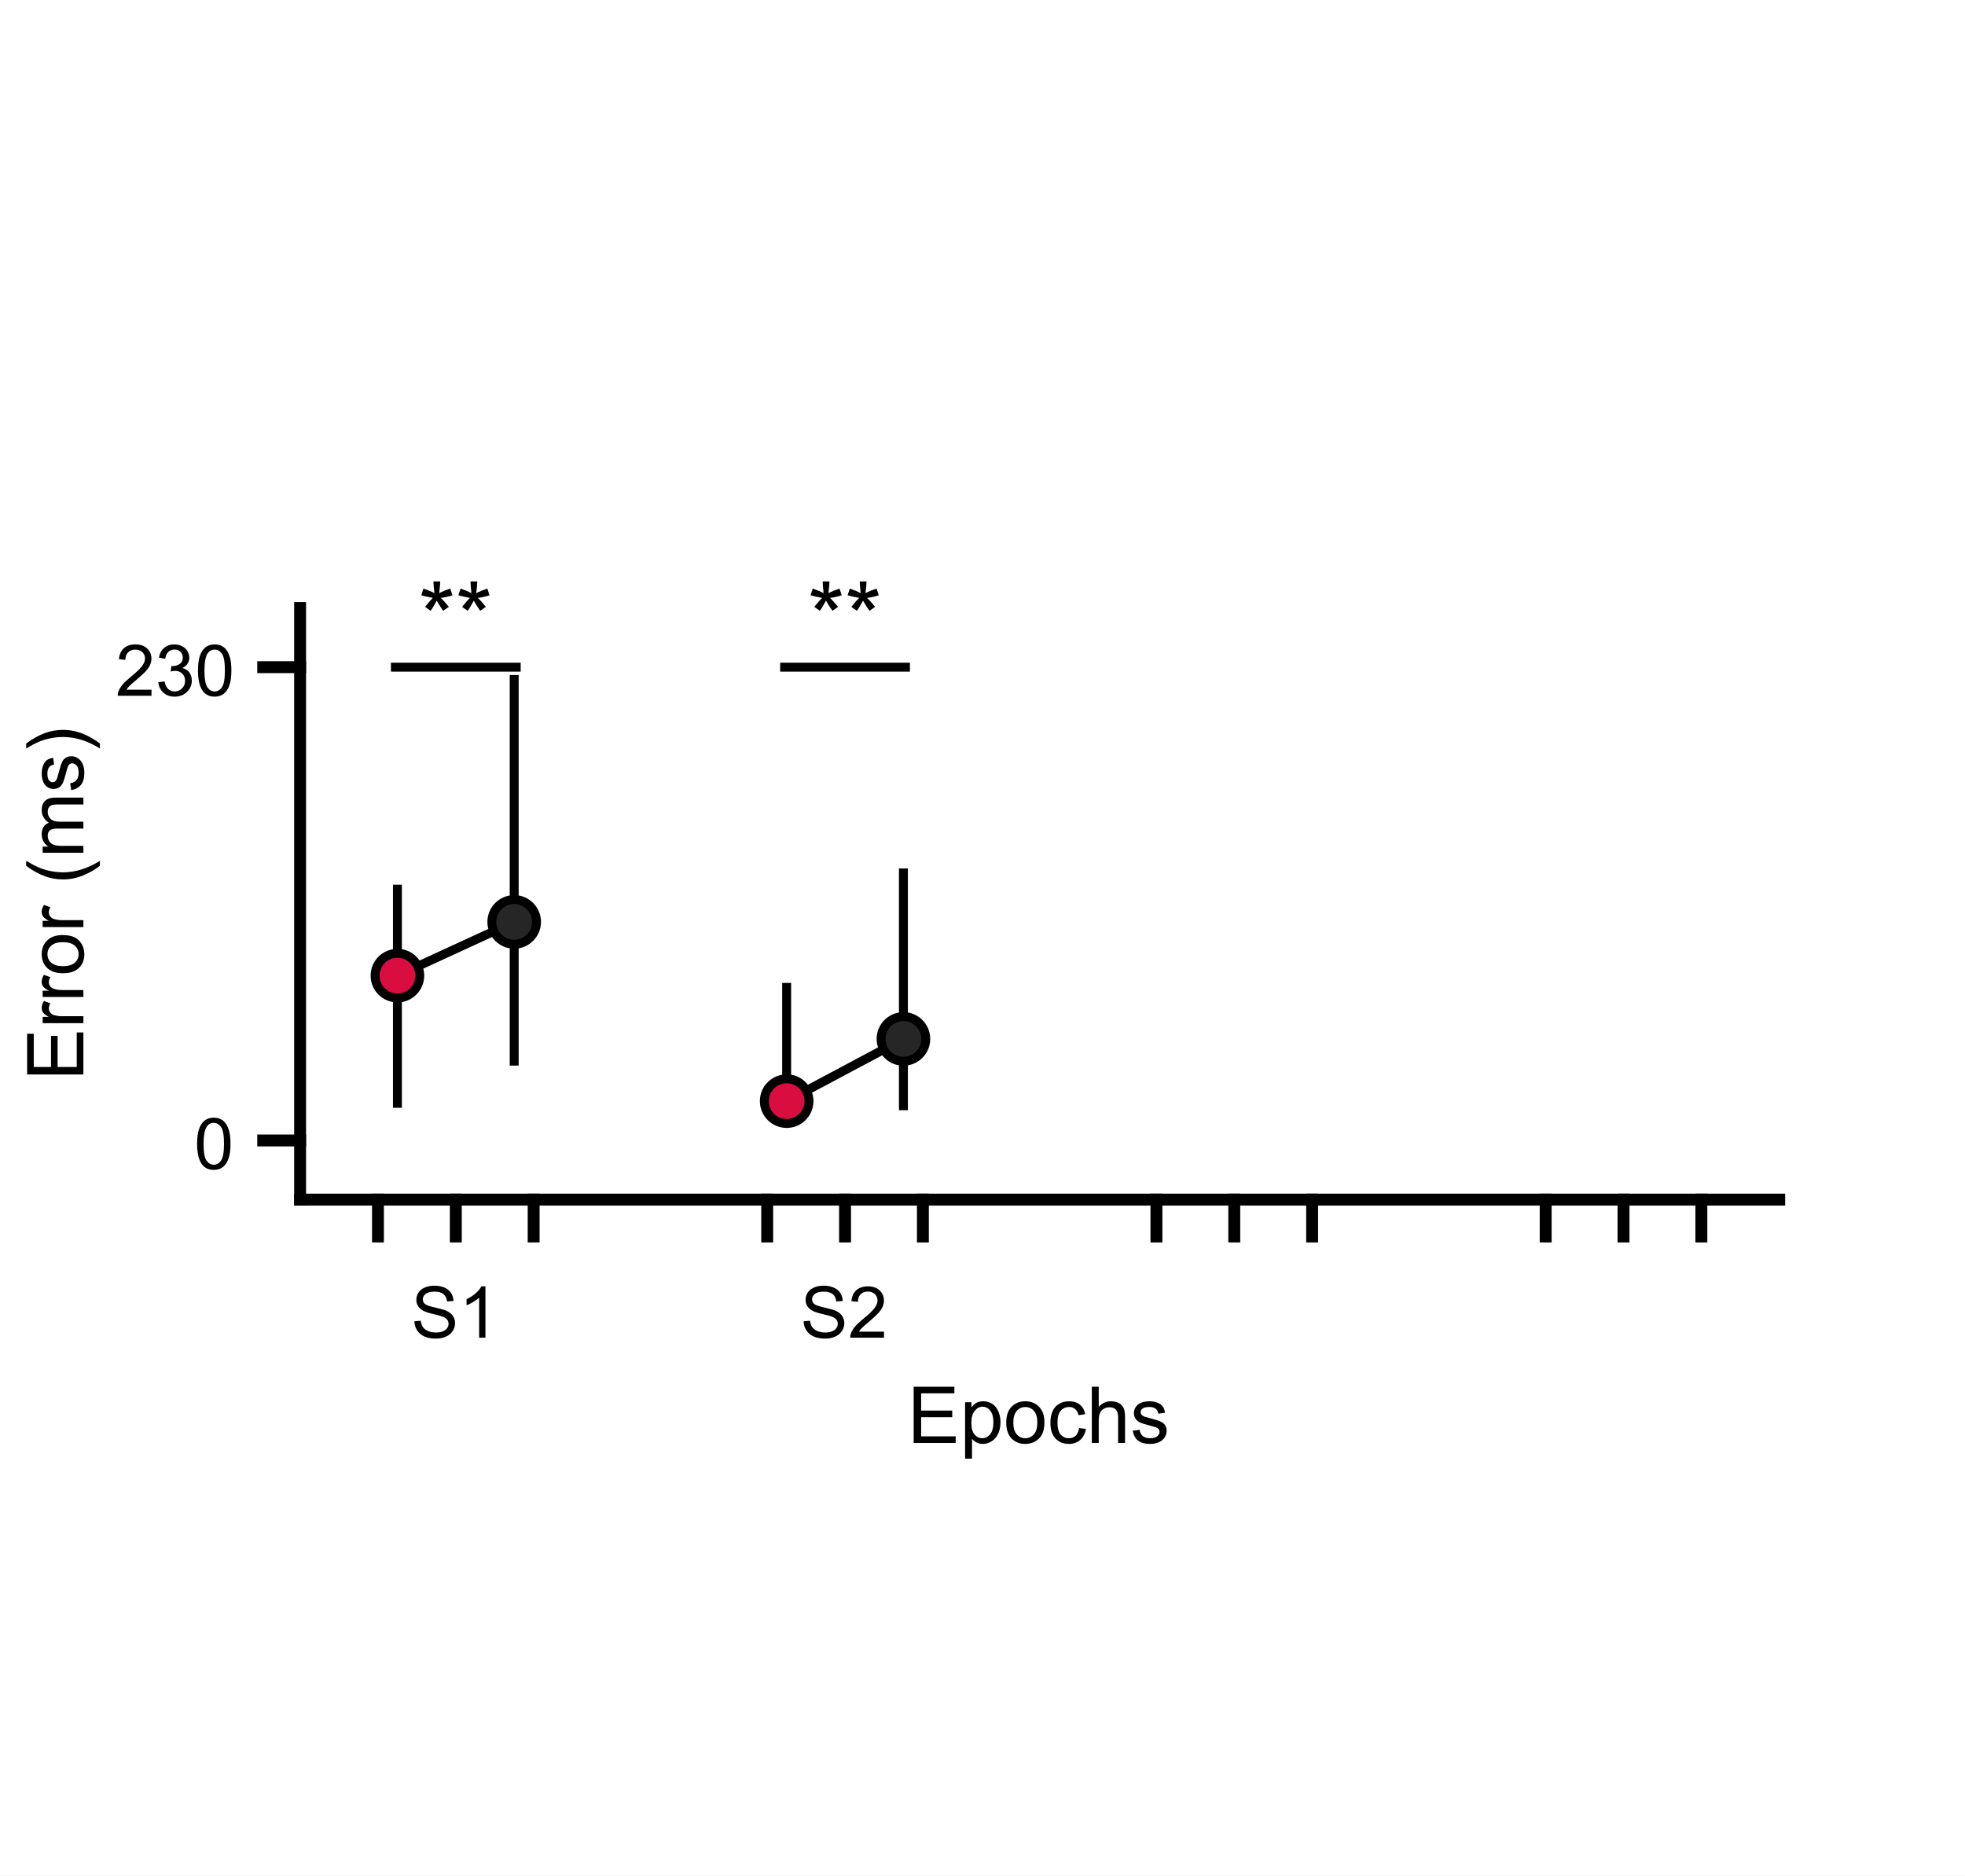
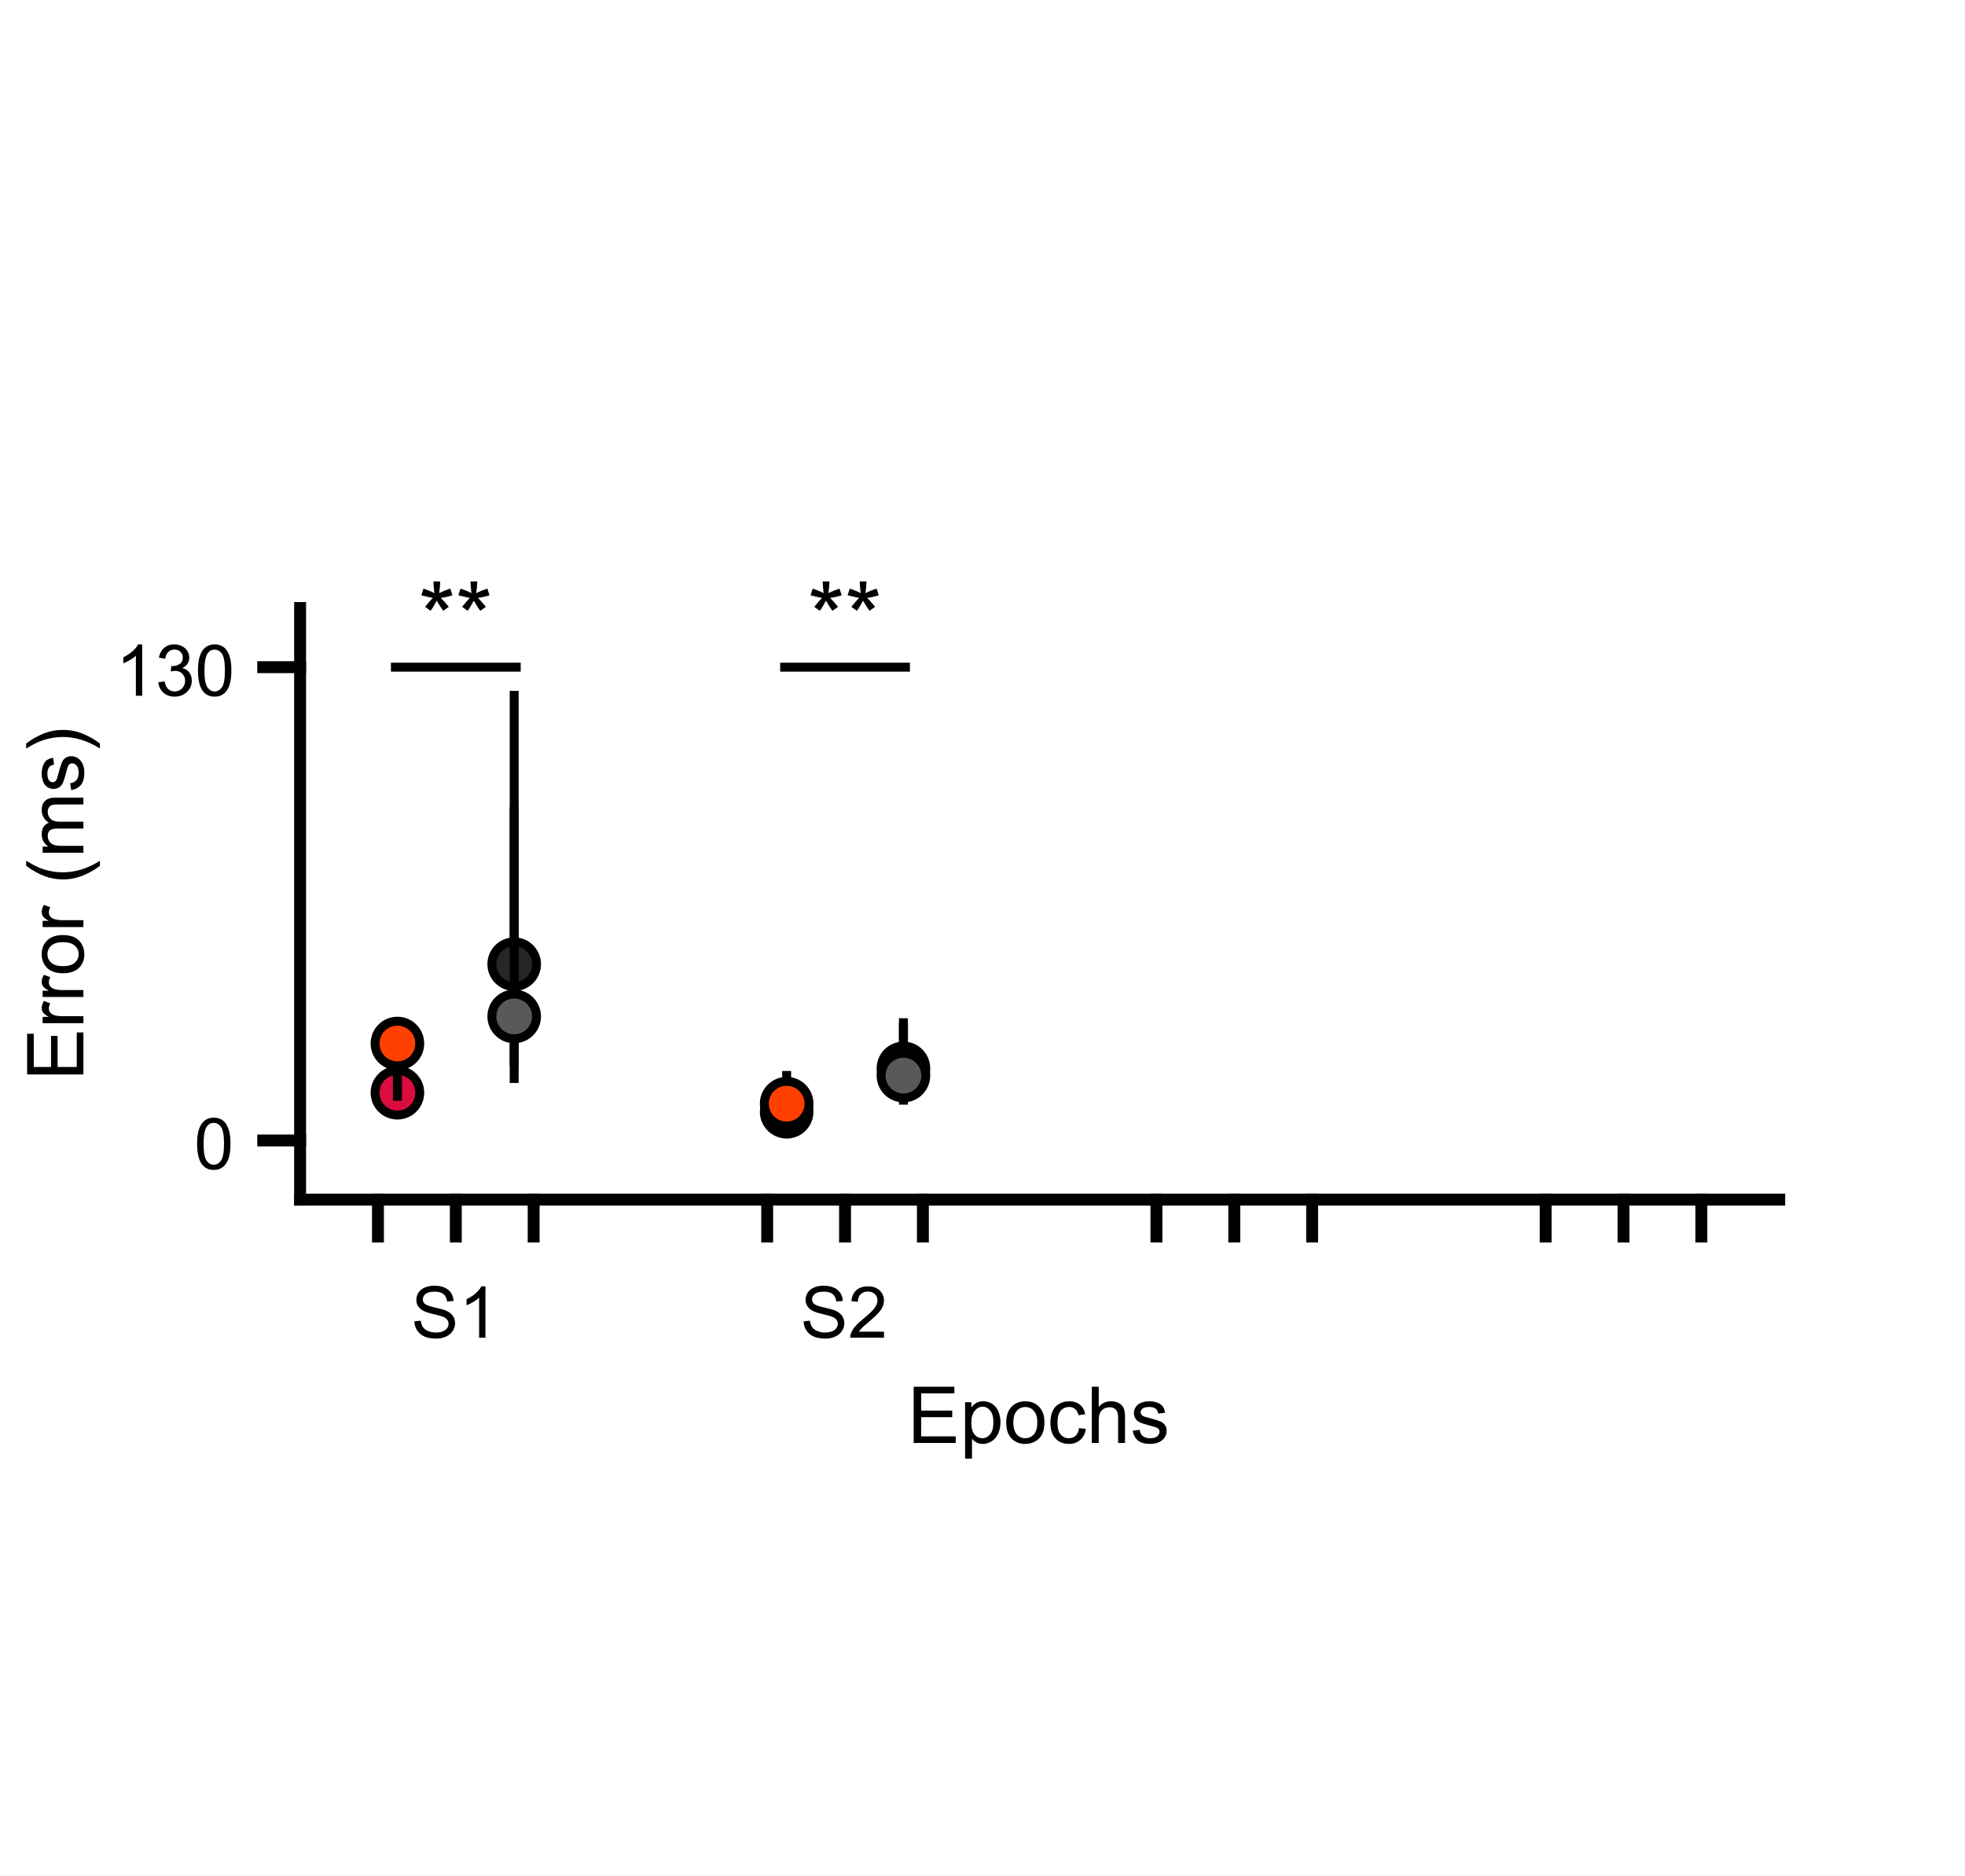
<svg xmlns="http://www.w3.org/2000/svg" style="fill-opacity:1; color-rendering:auto; color-interpolation:auto; text-rendering:auto; stroke:black; stroke-linecap:square; stroke-miterlimit:10; shape-rendering:auto; stroke-opacity:1; fill:black; stroke-dasharray:none; font-weight:normal; stroke-width:1; font-family:'Dialog'; font-style:normal; stroke-linejoin:miter; font-size:12px; stroke-dashoffset:0; image-rendering:auto;" width="550" height="525">
  <defs id="genericDefs" />
  <g>
    <defs id="defs1">
      <clipPath clipPathUnits="userSpaceOnUse" id="clipPath1">
        <path d="M0 0 L550 0 L550 525 L0 525 L0 0 Z" />
      </clipPath>
    </defs>
    <g style="fill:white; stroke:white;">
      <rect x="0" y="0" width="550" style="clip-path:url(#clipPath1); stroke:none;" height="525" />
    </g>
    <g style="fill:white; text-rendering:optimizeSpeed; color-rendering:optimizeSpeed; image-rendering:optimizeSpeed; shape-rendering:crispEdges; stroke:white; color-interpolation:sRGB;">
      <rect x="0" width="550" height="525" y="0" style="stroke:none;" />
    </g>
    <g style="text-rendering:geometricPrecision; stroke-width:3.333; color-interpolation:linearRGB; color-rendering:optimizeQuality; image-rendering:optimizeQuality; stroke-linejoin:round;">
      <line y2="335.8" style="fill:none;" x1="84" x2="498" y1="335.8" />
      <line y2="346.125" style="fill:none;" x1="105.79" x2="105.79" y1="335.8" />
      <line y2="346.125" style="fill:none;" x1="127.579" x2="127.579" y1="335.8" />
      <line y2="346.125" style="fill:none;" x1="149.368" x2="149.368" y1="335.8" />
      <line y2="346.125" style="fill:none;" x1="214.737" x2="214.737" y1="335.8" />
      <line y2="346.125" style="fill:none;" x1="236.526" x2="236.526" y1="335.8" />
      <line y2="346.125" style="fill:none;" x1="258.316" x2="258.316" y1="335.8" />
      <line y2="346.125" style="fill:none;" x1="323.684" x2="323.684" y1="335.8" />
      <line y2="346.125" style="fill:none;" x1="345.474" x2="345.474" y1="335.8" />
      <line y2="346.125" style="fill:none;" x1="367.263" x2="367.263" y1="335.8" />
      <line y2="346.125" style="fill:none;" x1="432.632" x2="432.632" y1="335.8" />
      <line y2="346.125" style="fill:none;" x1="454.421" x2="454.421" y1="335.8" />
      <line y2="346.125" style="fill:none;" x1="476.211" x2="476.211" y1="335.8" />
    </g>
    <g transform="translate(127.5789,353.4583)" style="font-size:20px; text-rendering:geometricPrecision; color-rendering:optimizeQuality; image-rendering:optimizeQuality; font-family:'SansSerif'; color-interpolation:linearRGB;">
      <path style="stroke:none;" d="M-11.594 16.406 L-9.812 16.25 Q-9.688 17.312 -9.227 18 Q-8.766 18.688 -7.789 19.117 Q-6.812 19.547 -5.578 19.547 Q-4.5 19.547 -3.672 19.227 Q-2.844 18.906 -2.438 18.344 Q-2.031 17.781 -2.031 17.109 Q-2.031 16.438 -2.422 15.938 Q-2.812 15.438 -3.703 15.094 Q-4.281 14.859 -6.258 14.391 Q-8.234 13.922 -9.016 13.5 Q-10.047 12.969 -10.547 12.172 Q-11.047 11.375 -11.047 10.391 Q-11.047 9.297 -10.438 8.359 Q-9.828 7.422 -8.641 6.93 Q-7.453 6.438 -6.016 6.438 Q-4.422 6.438 -3.203 6.953 Q-1.984 7.469 -1.336 8.461 Q-0.688 9.453 -0.641 10.719 L-2.453 10.859 Q-2.594 9.5 -3.438 8.805 Q-4.281 8.109 -5.938 8.109 Q-7.656 8.109 -8.445 8.742 Q-9.234 9.375 -9.234 10.25 Q-9.234 11.031 -8.672 11.531 Q-8.125 12.031 -5.812 12.547 Q-3.5 13.062 -2.641 13.453 Q-1.391 14.031 -0.797 14.914 Q-0.203 15.797 -0.203 16.953 Q-0.203 18.094 -0.859 19.109 Q-1.516 20.125 -2.742 20.688 Q-3.969 21.25 -5.5 21.25 Q-7.438 21.25 -8.75 20.68 Q-10.062 20.109 -10.812 18.969 Q-11.562 17.828 -11.594 16.406 ZM8.293 21 L6.527 21 L6.527 9.797 Q5.902 10.406 4.871 11.008 Q3.84 11.609 3.012 11.922 L3.012 10.219 Q4.496 9.531 5.598 8.539 Q6.699 7.547 7.152 6.625 L8.293 6.625 L8.293 21 Z" />
    </g>
    <g transform="translate(236.5263,353.4583)" style="font-size:20px; text-rendering:geometricPrecision; color-rendering:optimizeQuality; image-rendering:optimizeQuality; font-family:'SansSerif'; color-interpolation:linearRGB;">
      <path style="stroke:none;" d="M-11.594 16.406 L-9.812 16.25 Q-9.688 17.312 -9.227 18 Q-8.766 18.688 -7.789 19.117 Q-6.812 19.547 -5.578 19.547 Q-4.5 19.547 -3.672 19.227 Q-2.844 18.906 -2.438 18.344 Q-2.031 17.781 -2.031 17.109 Q-2.031 16.438 -2.422 15.938 Q-2.812 15.438 -3.703 15.094 Q-4.281 14.859 -6.258 14.391 Q-8.234 13.922 -9.016 13.5 Q-10.047 12.969 -10.547 12.172 Q-11.047 11.375 -11.047 10.391 Q-11.047 9.297 -10.438 8.359 Q-9.828 7.422 -8.641 6.93 Q-7.453 6.438 -6.016 6.438 Q-4.422 6.438 -3.203 6.953 Q-1.984 7.469 -1.336 8.461 Q-0.688 9.453 -0.641 10.719 L-2.453 10.859 Q-2.594 9.5 -3.438 8.805 Q-4.281 8.109 -5.938 8.109 Q-7.656 8.109 -8.445 8.742 Q-9.234 9.375 -9.234 10.25 Q-9.234 11.031 -8.672 11.531 Q-8.125 12.031 -5.812 12.547 Q-3.5 13.062 -2.641 13.453 Q-1.391 14.031 -0.797 14.914 Q-0.203 15.797 -0.203 16.953 Q-0.203 18.094 -0.859 19.109 Q-1.516 20.125 -2.742 20.688 Q-3.969 21.25 -5.5 21.25 Q-7.438 21.25 -8.75 20.68 Q-10.062 20.109 -10.812 18.969 Q-11.562 17.828 -11.594 16.406 ZM10.902 19.312 L10.902 21 L1.449 21 Q1.434 20.359 1.652 19.781 Q2.012 18.812 2.809 17.875 Q3.606 16.938 5.106 15.703 Q7.449 13.797 8.27 12.68 Q9.09 11.562 9.09 10.562 Q9.09 9.516 8.34 8.797 Q7.59 8.078 6.387 8.078 Q5.121 8.078 4.356 8.844 Q3.59 9.609 3.59 10.953 L1.777 10.766 Q1.965 8.75 3.176 7.688 Q4.387 6.625 6.434 6.625 Q8.48 6.625 9.684 7.766 Q10.887 8.906 10.887 10.594 Q10.887 11.453 10.535 12.289 Q10.184 13.125 9.371 14.039 Q8.559 14.953 6.668 16.562 Q5.074 17.891 4.629 18.359 Q4.184 18.828 3.887 19.312 L10.902 19.312 Z" />
    </g>
    <g transform="translate(291.0002,380.925)" style="font-size:22px; text-rendering:geometricPrecision; color-rendering:optimizeQuality; image-rendering:optimizeQuality; font-family:'SansSerif'; color-interpolation:linearRGB;">
      <path style="stroke:none;" d="M-35.266 23 L-35.266 7.25 L-23.875 7.25 L-23.875 9.109 L-33.172 9.109 L-33.172 13.938 L-24.469 13.938 L-24.469 15.781 L-33.172 15.781 L-33.172 21.141 L-23.5 21.141 L-23.5 23 L-35.266 23 ZM-20.873 27.375 L-20.873 11.594 L-19.107 11.594 L-19.107 13.078 Q-18.498 12.203 -17.709 11.766 Q-16.92 11.328 -15.81 11.328 Q-14.342 11.328 -13.225 12.086 Q-12.107 12.844 -11.537 14.211 Q-10.967 15.578 -10.967 17.203 Q-10.967 18.953 -11.6 20.359 Q-12.232 21.766 -13.428 22.516 Q-14.623 23.266 -15.951 23.266 Q-16.904 23.266 -17.678 22.852 Q-18.451 22.438 -18.936 21.812 L-18.936 27.375 L-20.873 27.375 ZM-19.123 17.359 Q-19.123 19.562 -18.232 20.617 Q-17.342 21.672 -16.076 21.672 Q-14.779 21.672 -13.865 20.578 Q-12.951 19.484 -12.951 17.203 Q-12.951 15.016 -13.85 13.93 Q-14.748 12.844 -15.982 12.844 Q-17.217 12.844 -18.17 14 Q-19.123 15.156 -19.123 17.359 ZM-9.356 17.297 Q-9.356 14.125 -7.591 12.594 Q-6.122 11.328 -4.013 11.328 Q-1.653 11.328 -0.161 12.875 Q1.331 14.422 1.331 17.141 Q1.331 19.344 0.667 20.602 Q0.003 21.859 -1.255 22.562 Q-2.513 23.266 -4.013 23.266 Q-6.403 23.266 -7.88 21.727 Q-9.356 20.188 -9.356 17.297 ZM-7.372 17.297 Q-7.372 19.484 -6.419 20.578 Q-5.466 21.672 -4.013 21.672 Q-2.575 21.672 -1.614 20.57 Q-0.653 19.469 -0.653 17.234 Q-0.653 15.109 -1.614 14.023 Q-2.575 12.938 -4.013 12.938 Q-5.466 12.938 -6.419 14.023 Q-7.372 15.109 -7.372 17.297 ZM11.035 18.828 L12.941 19.062 Q12.629 21.031 11.348 22.148 Q10.066 23.266 8.191 23.266 Q5.848 23.266 4.426 21.734 Q3.004 20.203 3.004 17.344 Q3.004 15.484 3.613 14.102 Q4.223 12.719 5.481 12.023 Q6.738 11.328 8.207 11.328 Q10.066 11.328 11.246 12.273 Q12.426 13.219 12.754 14.938 L10.879 15.234 Q10.613 14.078 9.926 13.5 Q9.238 12.922 8.285 12.922 Q6.816 12.922 5.902 13.969 Q4.988 15.016 4.988 17.281 Q4.988 19.578 5.871 20.625 Q6.754 21.672 8.176 21.672 Q9.316 21.672 10.074 20.969 Q10.832 20.266 11.035 18.828 ZM14.598 23 L14.598 7.25 L16.535 7.25 L16.535 12.906 Q17.879 11.328 19.941 11.328 Q21.207 11.328 22.145 11.828 Q23.082 12.328 23.488 13.211 Q23.895 14.094 23.895 15.766 L23.895 23 L21.957 23 L21.957 15.766 Q21.957 14.312 21.324 13.656 Q20.691 13 19.551 13 Q18.691 13 17.934 13.445 Q17.176 13.891 16.855 14.656 Q16.535 15.422 16.535 16.766 L16.535 23 L14.598 23 ZM26.052 19.594 L27.974 19.297 Q28.13 20.438 28.864 21.055 Q29.599 21.672 30.927 21.672 Q32.255 21.672 32.903 21.125 Q33.552 20.578 33.552 19.859 Q33.552 19.203 32.974 18.828 Q32.583 18.562 31.005 18.172 Q28.864 17.625 28.044 17.234 Q27.224 16.844 26.802 16.148 Q26.38 15.453 26.38 14.625 Q26.38 13.859 26.731 13.211 Q27.083 12.562 27.677 12.125 Q28.13 11.797 28.911 11.562 Q29.692 11.328 30.583 11.328 Q31.927 11.328 32.942 11.719 Q33.958 12.109 34.442 12.766 Q34.927 13.422 35.099 14.531 L33.208 14.797 Q33.083 13.906 32.466 13.414 Q31.849 12.922 30.724 12.922 Q29.38 12.922 28.817 13.359 Q28.255 13.797 28.255 14.391 Q28.255 14.766 28.489 15.078 Q28.724 15.391 29.224 15.594 Q29.52 15.688 30.927 16.078 Q32.989 16.625 33.802 16.977 Q34.614 17.328 35.075 17.992 Q35.536 18.656 35.536 19.641 Q35.536 20.609 34.974 21.469 Q34.411 22.328 33.341 22.797 Q32.27 23.266 30.927 23.266 Q28.708 23.266 27.544 22.336 Q26.38 21.406 26.052 19.594 Z" />
    </g>
    <g style="text-rendering:geometricPrecision; stroke-width:3.333; color-interpolation:linearRGB; color-rendering:optimizeQuality; image-rendering:optimizeQuality; stroke-linejoin:round;">
      <line y2="170.2" style="fill:none;" x1="84" x2="84" y1="335.8" />
      <line y2="319.24" style="fill:none;" x1="84" x2="73.675" y1="319.24" />
      <line y2="186.76" style="fill:none;" x1="84" x2="73.675" y1="186.76" />
    </g>
    <g transform="translate(66.3417,319.24)" style="font-size:20px; text-rendering:geometricPrecision; color-rendering:optimizeQuality; image-rendering:optimizeQuality; font-family:'SansSerif'; color-interpolation:linearRGB;">
      <path style="stroke:none;" d="M-11.172 0.938 Q-11.172 -1.594 -10.648 -3.148 Q-10.125 -4.703 -9.094 -5.539 Q-8.062 -6.375 -6.5 -6.375 Q-5.344 -6.375 -4.477 -5.914 Q-3.609 -5.453 -3.047 -4.578 Q-2.484 -3.703 -2.156 -2.445 Q-1.828 -1.188 -1.828 0.938 Q-1.828 3.453 -2.352 5 Q-2.875 6.547 -3.898 7.398 Q-4.922 8.25 -6.5 8.25 Q-8.578 8.25 -9.75 6.766 Q-11.172 4.969 -11.172 0.938 ZM-9.359 0.938 Q-9.359 4.469 -8.539 5.633 Q-7.719 6.797 -6.5 6.797 Q-5.297 6.797 -4.469 5.625 Q-3.641 4.453 -3.641 0.938 Q-3.641 -2.594 -4.469 -3.758 Q-5.297 -4.922 -6.516 -4.922 Q-7.734 -4.922 -8.453 -3.891 Q-9.359 -2.594 -9.359 0.938 Z" />
    </g>
    <g transform="translate(66.3417,186.76)" style="font-size:20px; text-rendering:geometricPrecision; color-rendering:optimizeQuality; image-rendering:optimizeQuality; font-family:'SansSerif'; color-interpolation:linearRGB;">
-       <path style="stroke:none;" d="M-23.938 6.312 L-23.938 8 L-33.391 8 Q-33.406 7.359 -33.188 6.781 Q-32.828 5.812 -32.031 4.875 Q-31.234 3.938 -29.734 2.703 Q-27.391 0.797 -26.57 -0.32 Q-25.75 -1.438 -25.75 -2.438 Q-25.75 -3.484 -26.5 -4.203 Q-27.25 -4.922 -28.453 -4.922 Q-29.719 -4.922 -30.484 -4.156 Q-31.25 -3.391 -31.25 -2.047 L-33.062 -2.234 Q-32.875 -4.25 -31.664 -5.312 Q-30.453 -6.375 -28.406 -6.375 Q-26.359 -6.375 -25.156 -5.234 Q-23.953 -4.094 -23.953 -2.406 Q-23.953 -1.547 -24.305 -0.711 Q-24.656 0.125 -25.469 1.039 Q-26.281 1.953 -28.172 3.562 Q-29.766 4.891 -30.211 5.359 Q-30.656 5.828 -30.953 6.312 L-23.938 6.312 ZM-22.033 4.219 L-20.283 3.984 Q-19.971 5.484 -19.244 6.141 Q-18.518 6.797 -17.471 6.797 Q-16.236 6.797 -15.385 5.938 Q-14.533 5.078 -14.533 3.812 Q-14.533 2.594 -15.322 1.812 Q-16.111 1.031 -17.33 1.031 Q-17.83 1.031 -18.564 1.219 L-18.377 -0.328 Q-18.205 -0.297 -18.096 -0.297 Q-16.971 -0.297 -16.072 -0.883 Q-15.174 -1.469 -15.174 -2.688 Q-15.174 -3.656 -15.83 -4.297 Q-16.486 -4.938 -17.518 -4.938 Q-18.533 -4.938 -19.221 -4.289 Q-19.908 -3.641 -20.096 -2.359 L-21.861 -2.672 Q-21.533 -4.438 -20.393 -5.406 Q-19.252 -6.375 -17.549 -6.375 Q-16.377 -6.375 -15.393 -5.875 Q-14.408 -5.375 -13.885 -4.5 Q-13.361 -3.625 -13.361 -2.656 Q-13.361 -1.734 -13.861 -0.969 Q-14.361 -0.203 -15.33 0.25 Q-14.065 0.531 -13.361 1.461 Q-12.658 2.391 -12.658 3.766 Q-12.658 5.641 -14.025 6.945 Q-15.393 8.25 -17.486 8.25 Q-19.377 8.25 -20.619 7.125 Q-21.861 6 -22.033 4.219 ZM-10.926 0.938 Q-10.926 -1.594 -10.402 -3.148 Q-9.879 -4.703 -8.848 -5.539 Q-7.816 -6.375 -6.254 -6.375 Q-5.098 -6.375 -4.231 -5.914 Q-3.363 -5.453 -2.801 -4.578 Q-2.238 -3.703 -1.91 -2.445 Q-1.582 -1.188 -1.582 0.938 Q-1.582 3.453 -2.106 5 Q-2.629 6.547 -3.652 7.398 Q-4.676 8.25 -6.254 8.25 Q-8.332 8.25 -9.504 6.766 Q-10.926 4.969 -10.926 0.938 ZM-9.113 0.938 Q-9.113 4.469 -8.293 5.633 Q-7.473 6.797 -6.254 6.797 Q-5.051 6.797 -4.223 5.625 Q-3.394 4.453 -3.394 0.938 Q-3.394 -2.594 -4.223 -3.758 Q-5.051 -4.922 -6.269 -4.922 Q-7.488 -4.922 -8.207 -3.891 Q-9.113 -2.594 -9.113 0.938 Z" />
+       <path style="stroke:none;" d="M-26.547 8 L-28.312 8 L-28.312 -3.203 Q-28.938 -2.594 -29.969 -1.992 Q-31 -1.391 -31.828 -1.078 L-31.828 -2.781 Q-30.344 -3.469 -29.242 -4.461 Q-28.141 -5.453 -27.688 -6.375 L-26.547 -6.375 L-26.547 8 ZM-22.033 4.219 L-20.283 3.984 Q-19.971 5.484 -19.244 6.141 Q-18.518 6.797 -17.471 6.797 Q-16.236 6.797 -15.385 5.938 Q-14.533 5.078 -14.533 3.812 Q-14.533 2.594 -15.322 1.812 Q-16.111 1.031 -17.33 1.031 Q-17.83 1.031 -18.564 1.219 L-18.377 -0.328 Q-18.205 -0.297 -18.096 -0.297 Q-16.971 -0.297 -16.072 -0.883 Q-15.174 -1.469 -15.174 -2.688 Q-15.174 -3.656 -15.83 -4.297 Q-16.486 -4.938 -17.518 -4.938 Q-18.533 -4.938 -19.221 -4.289 Q-19.908 -3.641 -20.096 -2.359 L-21.861 -2.672 Q-21.533 -4.438 -20.393 -5.406 Q-19.252 -6.375 -17.549 -6.375 Q-16.377 -6.375 -15.393 -5.875 Q-14.408 -5.375 -13.885 -4.5 Q-13.361 -3.625 -13.361 -2.656 Q-13.361 -1.734 -13.861 -0.969 Q-14.361 -0.203 -15.33 0.25 Q-14.065 0.531 -13.361 1.461 Q-12.658 2.391 -12.658 3.766 Q-12.658 5.641 -14.025 6.945 Q-15.393 8.25 -17.486 8.25 Q-19.377 8.25 -20.619 7.125 Q-21.861 6 -22.033 4.219 ZM-10.926 0.938 Q-10.926 -1.594 -10.402 -3.148 Q-9.879 -4.703 -8.848 -5.539 Q-7.816 -6.375 -6.254 -6.375 Q-5.098 -6.375 -4.231 -5.914 Q-3.363 -5.453 -2.801 -4.578 Q-2.238 -3.703 -1.91 -2.445 Q-1.582 -1.188 -1.582 0.938 Q-1.582 3.453 -2.106 5 Q-2.629 6.547 -3.652 7.398 Q-4.676 8.25 -6.254 8.25 Q-8.332 8.25 -9.504 6.766 Q-10.926 4.969 -10.926 0.938 ZM-9.113 0.938 Q-9.113 4.469 -8.293 5.633 Q-7.473 6.797 -6.254 6.797 Q-5.051 6.797 -4.223 5.625 Q-3.394 4.453 -3.394 0.938 Q-3.394 -2.594 -4.223 -3.758 Q-5.051 -4.922 -6.269 -4.922 Q-7.488 -4.922 -8.207 -3.891 Q-9.113 -2.594 -9.113 0.938 Z" />
    </g>
    <g transform="translate(28.3417,252.9999) rotate(-90)" style="font-size:22px; text-rendering:geometricPrecision; color-rendering:optimizeQuality; image-rendering:optimizeQuality; font-family:'SansSerif'; color-interpolation:linearRGB;">
      <path style="stroke:none;" d="M-47.766 -5 L-47.766 -20.75 L-36.375 -20.75 L-36.375 -18.891 L-45.672 -18.891 L-45.672 -14.062 L-36.969 -14.062 L-36.969 -12.219 L-45.672 -12.219 L-45.672 -6.859 L-36 -6.859 L-36 -5 L-47.766 -5 ZM-33.404 -5 L-33.404 -16.406 L-31.654 -16.406 L-31.654 -14.672 Q-30.998 -15.891 -30.428 -16.281 Q-29.857 -16.672 -29.186 -16.672 Q-28.201 -16.672 -27.201 -16.047 L-27.857 -14.25 Q-28.576 -14.672 -29.279 -14.672 Q-29.92 -14.672 -30.42 -14.289 Q-30.92 -13.906 -31.139 -13.234 Q-31.467 -12.203 -31.467 -10.969 L-31.467 -5 L-33.404 -5 ZM-26.078 -5 L-26.078 -16.406 L-24.328 -16.406 L-24.328 -14.672 Q-23.672 -15.891 -23.102 -16.281 Q-22.531 -16.672 -21.859 -16.672 Q-20.875 -16.672 -19.875 -16.047 L-20.531 -14.25 Q-21.25 -14.672 -21.953 -14.672 Q-22.594 -14.672 -23.094 -14.289 Q-23.594 -13.906 -23.812 -13.234 Q-24.141 -12.203 -24.141 -10.969 L-24.141 -5 L-26.078 -5 ZM-19.439 -10.703 Q-19.439 -13.875 -17.674 -15.406 Q-16.205 -16.672 -14.096 -16.672 Q-11.736 -16.672 -10.244 -15.125 Q-8.752 -13.578 -8.752 -10.859 Q-8.752 -8.656 -9.416 -7.398 Q-10.08 -6.141 -11.338 -5.438 Q-12.596 -4.734 -14.096 -4.734 Q-16.486 -4.734 -17.963 -6.273 Q-19.439 -7.812 -19.439 -10.703 ZM-17.455 -10.703 Q-17.455 -8.516 -16.502 -7.422 Q-15.549 -6.328 -14.096 -6.328 Q-12.658 -6.328 -11.697 -7.43 Q-10.736 -8.531 -10.736 -10.766 Q-10.736 -12.891 -11.697 -13.977 Q-12.658 -15.062 -14.096 -15.062 Q-15.549 -15.062 -16.502 -13.977 Q-17.455 -12.891 -17.455 -10.703 ZM-6.517 -5 L-6.517 -16.406 L-4.767 -16.406 L-4.767 -14.672 Q-4.11 -15.891 -3.54 -16.281 Q-2.97 -16.672 -2.298 -16.672 Q-1.313 -16.672 -0.314 -16.047 L-0.97 -14.25 Q-1.688 -14.672 -2.392 -14.672 Q-3.032 -14.672 -3.532 -14.289 Q-4.032 -13.906 -4.251 -13.234 Q-4.579 -12.203 -4.579 -10.969 L-4.579 -5 L-6.517 -5 ZM10.641 -0.375 Q9.047 -2.391 7.938 -5.094 Q6.828 -7.797 6.828 -10.703 Q6.828 -13.266 7.656 -15.609 Q8.625 -18.328 10.641 -21.016 L12.031 -21.016 Q10.734 -18.781 10.312 -17.828 Q9.656 -16.344 9.281 -14.734 Q8.812 -12.719 8.812 -10.688 Q8.812 -5.531 12.031 -0.375 L10.641 -0.375 ZM14.279 -5 L14.279 -16.406 L16.014 -16.406 L16.014 -14.812 Q16.545 -15.641 17.436 -16.156 Q18.326 -16.672 19.467 -16.672 Q20.732 -16.672 21.545 -16.141 Q22.357 -15.609 22.686 -14.672 Q24.045 -16.672 26.217 -16.672 Q27.904 -16.672 28.818 -15.727 Q29.732 -14.781 29.732 -12.828 L29.732 -5 L27.811 -5 L27.811 -12.188 Q27.811 -13.344 27.623 -13.859 Q27.436 -14.375 26.943 -14.68 Q26.451 -14.984 25.779 -14.984 Q24.576 -14.984 23.779 -14.188 Q22.982 -13.391 22.982 -11.625 L22.982 -5 L21.061 -5 L21.061 -12.406 Q21.061 -13.703 20.584 -14.344 Q20.107 -14.984 19.029 -14.984 Q18.217 -14.984 17.521 -14.555 Q16.826 -14.125 16.521 -13.305 Q16.217 -12.484 16.217 -10.922 L16.217 -5 L14.279 -5 ZM31.824 -8.406 L33.746 -8.703 Q33.902 -7.562 34.637 -6.945 Q35.371 -6.328 36.699 -6.328 Q38.027 -6.328 38.676 -6.875 Q39.324 -7.422 39.324 -8.141 Q39.324 -8.797 38.746 -9.172 Q38.355 -9.438 36.777 -9.828 Q34.637 -10.375 33.816 -10.766 Q32.996 -11.156 32.574 -11.852 Q32.152 -12.547 32.152 -13.375 Q32.152 -14.141 32.504 -14.789 Q32.855 -15.438 33.449 -15.875 Q33.902 -16.203 34.684 -16.438 Q35.465 -16.672 36.355 -16.672 Q37.699 -16.672 38.715 -16.281 Q39.73 -15.891 40.215 -15.234 Q40.699 -14.578 40.871 -13.469 L38.98 -13.203 Q38.855 -14.094 38.238 -14.586 Q37.621 -15.078 36.496 -15.078 Q35.152 -15.078 34.59 -14.641 Q34.027 -14.203 34.027 -13.609 Q34.027 -13.234 34.262 -12.922 Q34.496 -12.609 34.996 -12.406 Q35.293 -12.312 36.699 -11.922 Q38.762 -11.375 39.574 -11.023 Q40.387 -10.672 40.848 -10.008 Q41.309 -9.344 41.309 -8.359 Q41.309 -7.391 40.746 -6.531 Q40.184 -5.672 39.113 -5.203 Q38.043 -4.734 36.699 -4.734 Q34.48 -4.734 33.316 -5.664 Q32.152 -6.594 31.824 -8.406 ZM44.871 -0.375 L43.48 -0.375 Q46.699 -5.531 46.699 -10.688 Q46.699 -12.719 46.23 -14.703 Q45.871 -16.312 45.215 -17.797 Q44.793 -18.766 43.48 -21.016 L44.871 -21.016 Q46.887 -18.328 47.855 -15.609 Q48.684 -13.266 48.684 -10.703 Q48.684 -7.797 47.574 -5.094 Q46.465 -2.391 44.871 -0.375 Z" />
    </g>
    <g style="stroke-linecap:butt; text-rendering:geometricPrecision; color-rendering:optimizeQuality; image-rendering:optimizeQuality; stroke-linejoin:round; color-interpolation:linearRGB; stroke-width:2.5;">
-       <line y2="258.063" style="fill:none;" x1="111.237" x2="143.921" y1="273.103" />
-       <line y2="310.097" style="fill:none;" x1="111.237" x2="111.237" y1="273.103" />
-       <line y2="247.654" style="fill:none;" x1="111.237" x2="111.237" y1="273.103" />
+       <line y2="310.767" style="fill:none;" x1="111.237" x2="111.237" y1="305.883" />
+       <line y2="296.895" style="fill:none;" x1="111.237" x2="111.237" y1="305.883" />
    </g>
-     <g transform="translate(111.2368,273.1035)" style="fill:rgb(217,13,64); text-rendering:geometricPrecision; color-rendering:optimizeQuality; image-rendering:optimizeQuality; color-interpolation:linearRGB; stroke:rgb(217,13,64);">
+     <g transform="translate(111.2368,305.8831)" style="fill:rgb(217,13,64); text-rendering:geometricPrecision; color-rendering:optimizeQuality; image-rendering:optimizeQuality; color-interpolation:linearRGB; stroke:rgb(217,13,64);">
      <circle r="6.25" style="stroke:none;" cx="0" cy="0" />
    </g>
-     <g transform="translate(111.2368,273.1035)" style="stroke-linecap:butt; text-rendering:geometricPrecision; color-rendering:optimizeQuality; image-rendering:optimizeQuality; stroke-linejoin:round; color-interpolation:linearRGB; stroke-width:2.5;">
+     <g transform="translate(111.2368,305.8831)" style="stroke-linecap:butt; text-rendering:geometricPrecision; color-rendering:optimizeQuality; image-rendering:optimizeQuality; stroke-linejoin:round; color-interpolation:linearRGB; stroke-width:2.5;">
      <path style="stroke:none;" d="M0 -5 C2.761 -5 5 -2.761 5 0 L5 0 C5 2.761 2.761 5 -0 5 C-2.761 5 -5 2.761 -5 -0 C-5 -2.761 -2.761 -5 0 -5 ZM0 -7.5 C-4.142 -7.5 -7.5 -4.142 -7.5 -0 C-7.5 4.142 -4.142 7.5 -0 7.5 C4.142 7.5 7.5 4.142 7.5 0 L7.5 0 C7.5 -4.142 4.142 -7.5 0 -7.5 Z" />
-       <line transform="translate(-111.2368,-273.1035)" x1="143.921" x2="143.921" y1="258.063" style="fill:none;" y2="298.296" />
-       <line transform="translate(-111.2368,-273.1035)" x1="143.921" x2="143.921" y1="258.063" style="fill:none;" y2="188.953" />
+       <line transform="translate(-111.2368,-305.8831)" x1="143.921" x2="143.921" y1="269.899" style="fill:none;" y2="303.143" />
+       <line transform="translate(-111.2368,-305.8831)" x1="143.921" x2="143.921" y1="269.899" style="fill:none;" y2="193.392" />
    </g>
-     <g transform="translate(143.9211,258.0626)" style="fill:rgb(38,38,38); text-rendering:geometricPrecision; color-rendering:optimizeQuality; image-rendering:optimizeQuality; color-interpolation:linearRGB; stroke:rgb(38,38,38);">
+     <g transform="translate(143.9211,269.899)" style="fill:rgb(38,38,38); text-rendering:geometricPrecision; color-rendering:optimizeQuality; image-rendering:optimizeQuality; color-interpolation:linearRGB; stroke:rgb(38,38,38);">
      <circle r="6.25" style="stroke:none;" cx="0" cy="0" />
    </g>
-     <g transform="translate(143.9211,258.0626)" style="stroke-linecap:butt; text-rendering:geometricPrecision; color-rendering:optimizeQuality; image-rendering:optimizeQuality; stroke-linejoin:round; color-interpolation:linearRGB; stroke-width:2.5;">
+     <g transform="translate(143.9211,269.899)" style="stroke-linecap:butt; text-rendering:geometricPrecision; color-rendering:optimizeQuality; image-rendering:optimizeQuality; stroke-linejoin:round; color-interpolation:linearRGB; stroke-width:2.5;">
      <path style="stroke:none;" d="M0 -5 C2.761 -5 5 -2.761 5 0 L5 0 C5 2.761 2.761 5 -0 5 C-2.761 5 -5 2.761 -5 -0 C-5 -2.761 -2.761 -5 0 -5 ZM0 -7.5 C-4.142 -7.5 -7.5 -4.142 -7.5 -0 C-7.5 4.142 -4.142 7.5 -0 7.5 C4.142 7.5 7.5 4.142 7.5 0 L7.5 0 C7.5 -4.142 4.142 -7.5 0 -7.5 Z" />
-       <line transform="translate(-143.9211,-258.0626)" x1="220.184" x2="252.868" y1="308.234" style="fill:none;" y2="290.819" />
-       <line transform="translate(-143.9211,-258.0626)" x1="220.184" x2="220.184" y1="308.234" style="fill:none;" y2="314.779" />
-       <line transform="translate(-143.9211,-258.0626)" x1="220.184" x2="220.184" y1="308.234" style="fill:none;" y2="275.144" />
+       <line transform="translate(-143.9211,-269.899)" x1="111.237" x2="111.237" y1="292.104" style="fill:none;" y2="308.116" />
+       <line transform="translate(-143.9211,-269.899)" x1="111.237" x2="111.237" y1="292.104" style="fill:none;" y2="287.016" />
    </g>
-     <g transform="translate(220.1842,308.234)" style="fill:rgb(217,13,64); text-rendering:geometricPrecision; color-rendering:optimizeQuality; image-rendering:optimizeQuality; color-interpolation:linearRGB; stroke:rgb(217,13,64);">
+     <g transform="translate(111.2368,292.1042)" style="fill:rgb(255,64,0); text-rendering:geometricPrecision; color-rendering:optimizeQuality; image-rendering:optimizeQuality; color-interpolation:linearRGB; stroke:rgb(255,64,0);">
      <circle r="6.25" style="stroke:none;" cx="0" cy="0" />
    </g>
-     <g transform="translate(220.1842,308.234)" style="stroke-linecap:butt; text-rendering:geometricPrecision; color-rendering:optimizeQuality; image-rendering:optimizeQuality; stroke-linejoin:round; color-interpolation:linearRGB; stroke-width:2.5;">
+     <g transform="translate(111.2368,292.1042)" style="stroke-linecap:butt; text-rendering:geometricPrecision; color-rendering:optimizeQuality; image-rendering:optimizeQuality; stroke-linejoin:round; color-interpolation:linearRGB; stroke-width:2.5;">
      <path style="stroke:none;" d="M0 -5 C2.761 -5 5 -2.761 5 0 L5 0 C5 2.761 2.761 5 -0 5 C-2.761 5 -5 2.761 -5 -0 C-5 -2.761 -2.761 -5 0 -5 ZM0 -7.5 C-4.142 -7.5 -7.5 -4.142 -7.5 -0 C-7.5 4.142 -4.142 7.5 -0 7.5 C4.142 7.5 7.5 4.142 7.5 0 L7.5 0 C7.5 -4.142 4.142 -7.5 0 -7.5 Z" />
-       <line transform="translate(-220.1842,-308.234)" x1="252.868" x2="252.868" y1="290.819" style="fill:none;" y2="310.774" />
-       <line transform="translate(-220.1842,-308.234)" x1="252.868" x2="252.868" y1="290.819" style="fill:none;" y2="243.103" />
+       <line transform="translate(-111.2368,-292.1042)" x1="143.921" x2="143.921" y1="284.519" style="fill:none;" y2="298.337" />
+       <line transform="translate(-111.2368,-292.1042)" x1="143.921" x2="143.921" y1="284.519" style="fill:none;" y2="225.889" />
    </g>
-     <g transform="translate(252.8684,290.819)" style="fill:rgb(38,38,38); text-rendering:geometricPrecision; color-rendering:optimizeQuality; image-rendering:optimizeQuality; color-interpolation:linearRGB; stroke:rgb(38,38,38);">
+     <g transform="translate(143.9211,284.519)" style="fill:rgb(89,89,89); text-rendering:geometricPrecision; color-rendering:optimizeQuality; image-rendering:optimizeQuality; color-interpolation:linearRGB; stroke:rgb(89,89,89);">
      <circle r="6.25" style="stroke:none;" cx="0" cy="0" />
    </g>
-     <g transform="translate(252.8684,290.819)" style="stroke-linecap:butt; text-rendering:geometricPrecision; color-rendering:optimizeQuality; image-rendering:optimizeQuality; stroke-linejoin:round; color-interpolation:linearRGB; stroke-width:2.5;">
+     <g transform="translate(143.9211,284.519)" style="stroke-linecap:butt; text-rendering:geometricPrecision; color-rendering:optimizeQuality; image-rendering:optimizeQuality; stroke-linejoin:round; color-interpolation:linearRGB; stroke-width:2.5;">
      <path style="stroke:none;" d="M0 -5 C2.761 -5 5 -2.761 5 0 L5 0 C5 2.761 2.761 5 -0 5 C-2.761 5 -5 2.761 -5 -0 C-5 -2.761 -2.761 -5 0 -5 ZM0 -7.5 C-4.142 -7.5 -7.5 -4.142 -7.5 -0 C-7.5 4.142 -4.142 7.5 -0 7.5 C4.142 7.5 7.5 4.142 7.5 0 L7.5 0 C7.5 -4.142 4.142 -7.5 0 -7.5 Z" />
-       <line transform="translate(-252.8684,-290.819)" x1="109.421" x2="145.737" y1="186.76" style="fill:none;" y2="186.76" />
+       <line transform="translate(-143.9211,-284.519)" x1="220.184" x2="220.184" y1="311.21" style="fill:none;" y2="315.382" />
+       <line transform="translate(-143.9211,-284.519)" x1="220.184" x2="220.184" y1="311.21" style="fill:none;" y2="305.523" />
+     </g>
+     <g transform="translate(220.1842,311.2099)" style="fill:rgb(217,13,64); text-rendering:geometricPrecision; color-rendering:optimizeQuality; image-rendering:optimizeQuality; color-interpolation:linearRGB; stroke:rgb(217,13,64);">
+       <circle r="6.25" style="stroke:none;" cx="0" cy="0" />
+     </g>
+     <g transform="translate(220.1842,311.2099)" style="stroke-linecap:butt; text-rendering:geometricPrecision; color-rendering:optimizeQuality; image-rendering:optimizeQuality; stroke-linejoin:round; color-interpolation:linearRGB; stroke-width:2.5;">
+       <path style="stroke:none;" d="M0 -5 C2.761 -5 5 -2.761 5 0 L5 0 C5 2.761 2.761 5 -0 5 C-2.761 5 -5 2.761 -5 -0 C-5 -2.761 -2.761 -5 0 -5 ZM0 -7.5 C-4.142 -7.5 -7.5 -4.142 -7.5 -0 C-7.5 4.142 -4.142 7.5 -0 7.5 C4.142 7.5 7.5 4.142 7.5 0 L7.5 0 C7.5 -4.142 4.142 -7.5 0 -7.5 Z" />
+       <line transform="translate(-220.1842,-311.2099)" x1="252.868" x2="252.868" y1="299.071" style="fill:none;" y2="306.762" />
+       <line transform="translate(-220.1842,-311.2099)" x1="252.868" x2="252.868" y1="299.071" style="fill:none;" y2="285.034" />
+     </g>
+     <g transform="translate(252.8684,299.0714)" style="fill:rgb(38,38,38); text-rendering:geometricPrecision; color-rendering:optimizeQuality; image-rendering:optimizeQuality; color-interpolation:linearRGB; stroke:rgb(38,38,38);">
+       <circle r="6.25" style="stroke:none;" cx="0" cy="0" />
+     </g>
+     <g transform="translate(252.8684,299.0714)" style="stroke-linecap:butt; text-rendering:geometricPrecision; color-rendering:optimizeQuality; image-rendering:optimizeQuality; stroke-linejoin:round; color-interpolation:linearRGB; stroke-width:2.5;">
+       <path style="stroke:none;" d="M0 -5 C2.761 -5 5 -2.761 5 0 L5 0 C5 2.761 2.761 5 -0 5 C-2.761 5 -5 2.761 -5 -0 C-5 -2.761 -2.761 -5 0 -5 ZM0 -7.5 C-4.142 -7.5 -7.5 -4.142 -7.5 -0 C-7.5 4.142 -4.142 7.5 -0 7.5 C4.142 7.5 7.5 4.142 7.5 0 L7.5 0 C7.5 -4.142 4.142 -7.5 0 -7.5 Z" />
+       <line transform="translate(-252.8684,-299.0714)" x1="220.184" x2="220.184" y1="308.949" style="fill:none;" y2="312.804" />
+       <line transform="translate(-252.8684,-299.0714)" x1="220.184" x2="220.184" y1="308.949" style="fill:none;" y2="299.798" />
+     </g>
+     <g transform="translate(220.1842,308.9492)" style="fill:rgb(255,64,0); text-rendering:geometricPrecision; color-rendering:optimizeQuality; image-rendering:optimizeQuality; color-interpolation:linearRGB; stroke:rgb(255,64,0);">
+       <circle r="6.25" style="stroke:none;" cx="0" cy="0" />
+     </g>
+     <g transform="translate(220.1842,308.9492)" style="stroke-linecap:butt; text-rendering:geometricPrecision; color-rendering:optimizeQuality; image-rendering:optimizeQuality; stroke-linejoin:round; color-interpolation:linearRGB; stroke-width:2.5;">
+       <path style="stroke:none;" d="M0 -5 C2.761 -5 5 -2.761 5 0 L5 0 C5 2.761 2.761 5 -0 5 C-2.761 5 -5 2.761 -5 -0 C-5 -2.761 -2.761 -5 0 -5 ZM0 -7.5 C-4.142 -7.5 -7.5 -4.142 -7.5 -0 C-7.5 4.142 -4.142 7.5 -0 7.5 C4.142 7.5 7.5 4.142 7.5 0 L7.5 0 C7.5 -4.142 4.142 -7.5 0 -7.5 Z" />
+       <line transform="translate(-220.1842,-308.9492)" x1="252.868" x2="252.868" y1="301.085" style="fill:none;" y2="309.217" />
+       <line transform="translate(-220.1842,-308.9492)" x1="252.868" x2="252.868" y1="301.085" style="fill:none;" y2="286.421" />
+     </g>
+     <g transform="translate(252.8684,301.0847)" style="fill:rgb(89,89,89); text-rendering:geometricPrecision; color-rendering:optimizeQuality; image-rendering:optimizeQuality; color-interpolation:linearRGB; stroke:rgb(89,89,89);">
+       <circle r="6.25" style="stroke:none;" cx="0" cy="0" />
+     </g>
+     <g transform="translate(252.8684,301.0847)" style="stroke-linecap:butt; text-rendering:geometricPrecision; color-rendering:optimizeQuality; image-rendering:optimizeQuality; stroke-linejoin:round; color-interpolation:linearRGB; stroke-width:2.5;">
+       <path style="stroke:none;" d="M0 -5 C2.761 -5 5 -2.761 5 0 L5 0 C5 2.761 2.761 5 -0 5 C-2.761 5 -5 2.761 -5 -0 C-5 -2.761 -2.761 -5 0 -5 ZM0 -7.5 C-4.142 -7.5 -7.5 -4.142 -7.5 -0 C-7.5 4.142 -4.142 7.5 -0 7.5 C4.142 7.5 7.5 4.142 7.5 0 L7.5 0 C7.5 -4.142 4.142 -7.5 0 -7.5 Z" />
+       <line transform="translate(-252.8684,-301.0847)" x1="109.421" x2="145.737" y1="186.76" style="fill:none;" y2="186.76" />
    </g>
    <g transform="translate(127.5789,188.416)" style="font-size:26.667px; text-rendering:geometricPrecision; color-rendering:optimizeQuality; image-rendering:optimizeQuality; font-family:'SansSerif'; color-interpolation:linearRGB;">
      <path style="stroke:none;" d="M-9.656 -21.781 L-9.047 -23.656 Q-6.953 -22.922 -6 -22.375 Q-6.25 -24.766 -6.266 -25.656 L-4.359 -25.656 Q-4.391 -24.359 -4.656 -22.391 Q-3.297 -23.078 -1.547 -23.656 L-0.938 -21.781 Q-2.609 -21.234 -4.219 -21.047 Q-3.422 -20.344 -1.953 -18.547 L-3.531 -17.438 Q-4.297 -18.469 -5.344 -20.266 Q-6.328 -18.406 -7.062 -17.438 L-8.609 -18.547 Q-7.078 -20.438 -6.422 -21.047 Q-8.125 -21.375 -9.656 -21.781 ZM0.717 -21.781 L1.327 -23.656 Q3.42 -22.922 4.374 -22.375 Q4.124 -24.766 4.108 -25.656 L6.014 -25.656 Q5.983 -24.359 5.717 -22.391 Q7.077 -23.078 8.827 -23.656 L9.436 -21.781 Q7.764 -21.234 6.155 -21.047 Q6.952 -20.344 8.42 -18.547 L6.842 -17.438 Q6.077 -18.469 5.03 -20.266 Q4.045 -18.406 3.311 -17.438 L1.764 -18.547 Q3.295 -20.438 3.952 -21.047 Q2.249 -21.375 0.717 -21.781 Z" />
    </g>
    <g style="stroke-linecap:butt; text-rendering:geometricPrecision; color-rendering:optimizeQuality; image-rendering:optimizeQuality; stroke-linejoin:round; color-interpolation:linearRGB; stroke-width:2.5;">
      <line y2="186.76" style="fill:none;" x1="218.368" x2="254.684" y1="186.76" />
    </g>
    <g transform="translate(236.5263,188.416)" style="font-size:26.667px; text-rendering:geometricPrecision; color-rendering:optimizeQuality; image-rendering:optimizeQuality; font-family:'SansSerif'; color-interpolation:linearRGB;">
      <path style="stroke:none;" d="M-9.656 -21.781 L-9.047 -23.656 Q-6.953 -22.922 -6 -22.375 Q-6.25 -24.766 -6.266 -25.656 L-4.359 -25.656 Q-4.391 -24.359 -4.656 -22.391 Q-3.297 -23.078 -1.547 -23.656 L-0.938 -21.781 Q-2.609 -21.234 -4.219 -21.047 Q-3.422 -20.344 -1.953 -18.547 L-3.531 -17.438 Q-4.297 -18.469 -5.344 -20.266 Q-6.328 -18.406 -7.062 -17.438 L-8.609 -18.547 Q-7.078 -20.438 -6.422 -21.047 Q-8.125 -21.375 -9.656 -21.781 ZM0.717 -21.781 L1.327 -23.656 Q3.42 -22.922 4.374 -22.375 Q4.124 -24.766 4.108 -25.656 L6.014 -25.656 Q5.983 -24.359 5.717 -22.391 Q7.077 -23.078 8.827 -23.656 L9.436 -21.781 Q7.764 -21.234 6.155 -21.047 Q6.952 -20.344 8.42 -18.547 L6.842 -17.438 Q6.077 -18.469 5.03 -20.266 Q4.045 -18.406 3.311 -17.438 L1.764 -18.547 Q3.295 -20.438 3.952 -21.047 Q2.249 -21.375 0.717 -21.781 Z" />
    </g>
  </g>
</svg>
